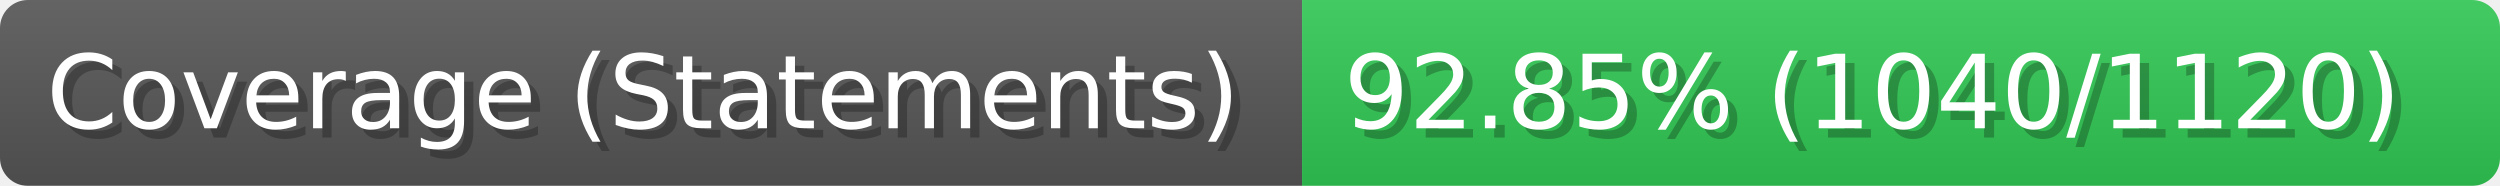
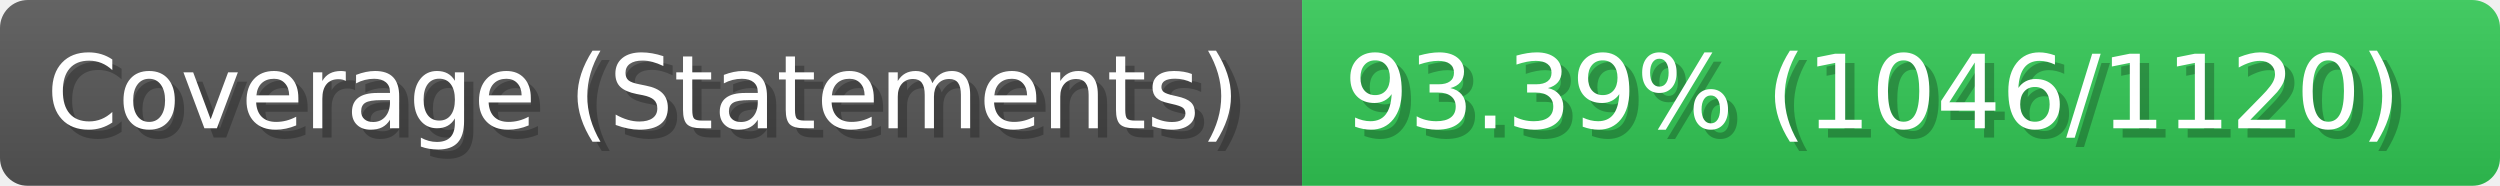
- <svg xmlns="http://www.w3.org/2000/svg" width="269" height="20" viewBox="0 0 2690 200" role="img" aria-label="Coverage (Statements): 92.85% (1040/1120)">
+ <svg xmlns="http://www.w3.org/2000/svg" width="269" height="20" viewBox="0 0 2690 200" role="img" aria-label="Coverage (Statements): 93.39% (1046/1120)">
  <linearGradient id="a" x2="0" y2="100%">
    <stop offset="0" stop-opacity=".1" stop-color="#EEE" />
    <stop offset="1" stop-opacity=".1" />
  </linearGradient>
  <mask id="m">
    <rect width="2690" height="200" rx="30" fill="#FFF" />
  </mask>
  <g mask="url(#m)">
    <rect width="1401" height="200" fill="#555" />
    <rect width="1289" height="200" fill="#31c653" x="1401" />
    <rect width="2690" height="200" fill="url(#a)" />
  </g>
  <g aria-hidden="true" fill="#fff" text-anchor="start" font-family="Verdana,DejaVu Sans,sans-serif" font-size="110">
    <text x="60" y="148" textLength="1301" fill="#000" opacity="0.25">Coverage (Statements)</text>
    <text x="50" y="138" textLength="1301">Coverage (Statements)</text>
-     <text x="1456" y="148" textLength="1189" fill="#000" opacity="0.25">92.85% (1040/1120)</text>
-     <text x="1446" y="138" textLength="1189">92.85% (1040/1120)</text>
+     <text x="1456" y="148" textLength="1189" fill="#000" opacity="0.25">93.39% (1046/1120)</text>
+     <text x="1446" y="138" textLength="1189">93.39% (1046/1120)</text>
  </g>
</svg>
